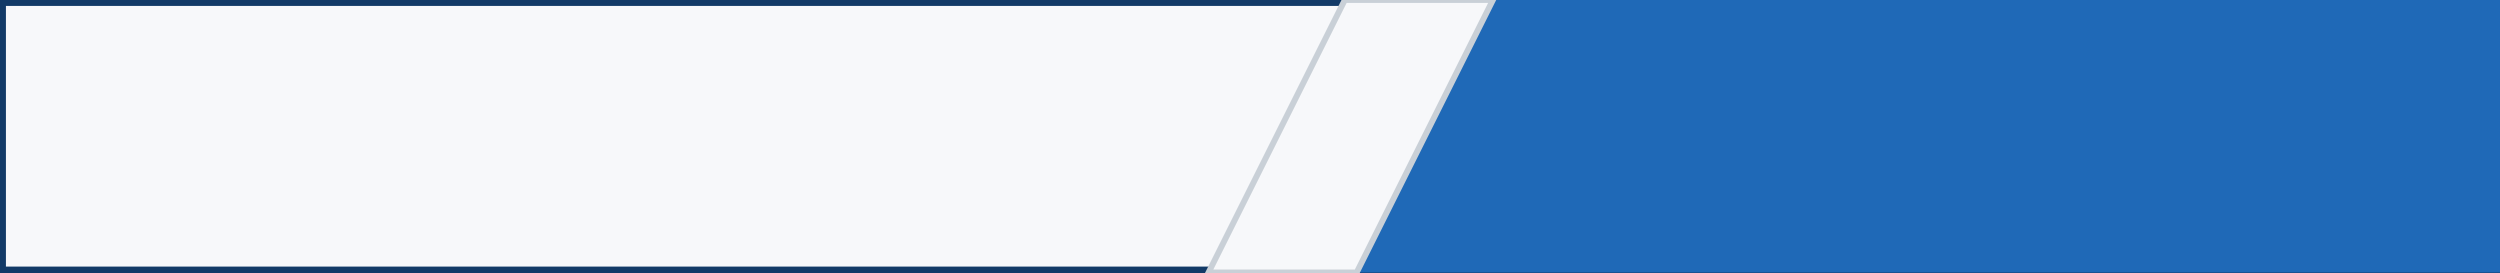
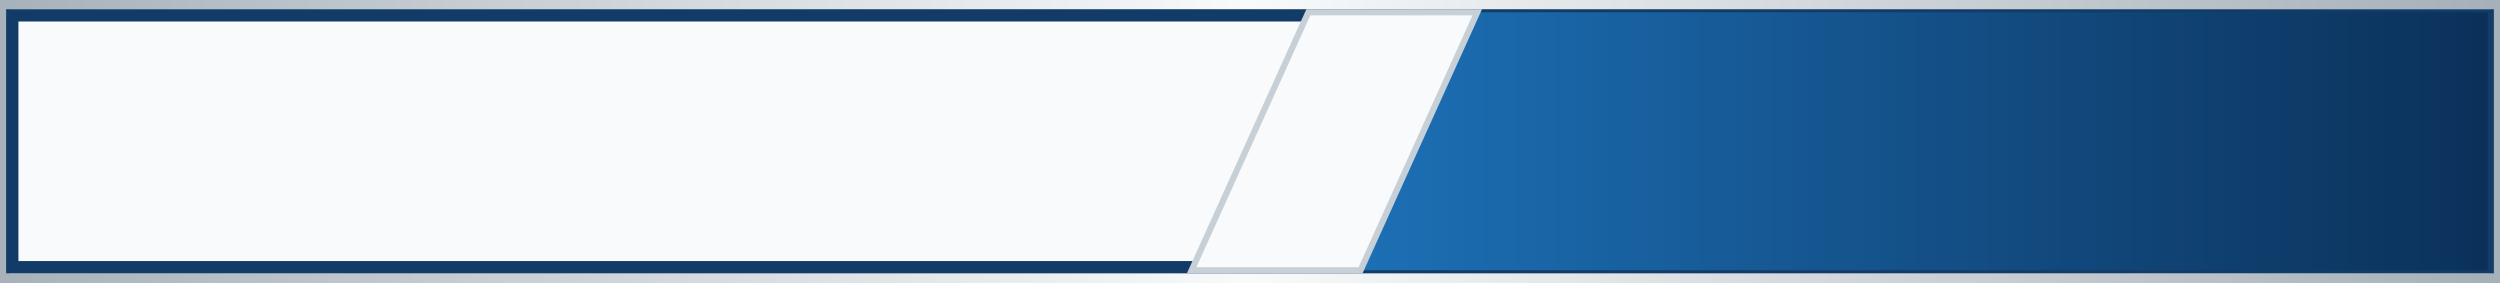
- <svg xmlns="http://www.w3.org/2000/svg" viewBox="0 0 844 92">
-   <path d="M0 0H844V92H0Z" fill="#F7F8FA" stroke="#123A67" stroke-width="4" />
-   <path d="M488 0H844V92H448Z" fill="#1F69B7" />
-   <path d="M454 0H504L458 92H408Z" fill="#F7F8FA" stroke="#C9D0D7" stroke-width="2" />
+ <svg xmlns="http://www.w3.org/2000/svg" viewBox="0 0 814 92">
+   <defs>
+     <linearGradient id="b" x1="0" x2="1">
+       <stop stop-color="#1D72B9" />
+       <stop offset="1" stop-color="#0B315A" />
+     </linearGradient>
+     <linearGradient id="silver" x1="0" x2="1">
+       <stop stop-color="#A6B1BA" />
+       <stop offset=".5" stop-color="#F8FAFB" />
+       <stop offset="1" stop-color="#A4AFB8" />
+     </linearGradient>
+   </defs>
+   <path d="M0 0H814V92H0Z" fill="#F9FAFB" stroke="url(#silver)" stroke-width="6" />
+   <path d="M4 5H810V87H4Z" fill="none" stroke="#123B67" stroke-width="4" />
+   <path d="M465 4H810V88H426Z" fill="url(#b)" />
+   <path d="M426 4H481L443 88H388Z" fill="#F9FAFB" stroke="#C8D0D7" stroke-width="2" />
</svg>
